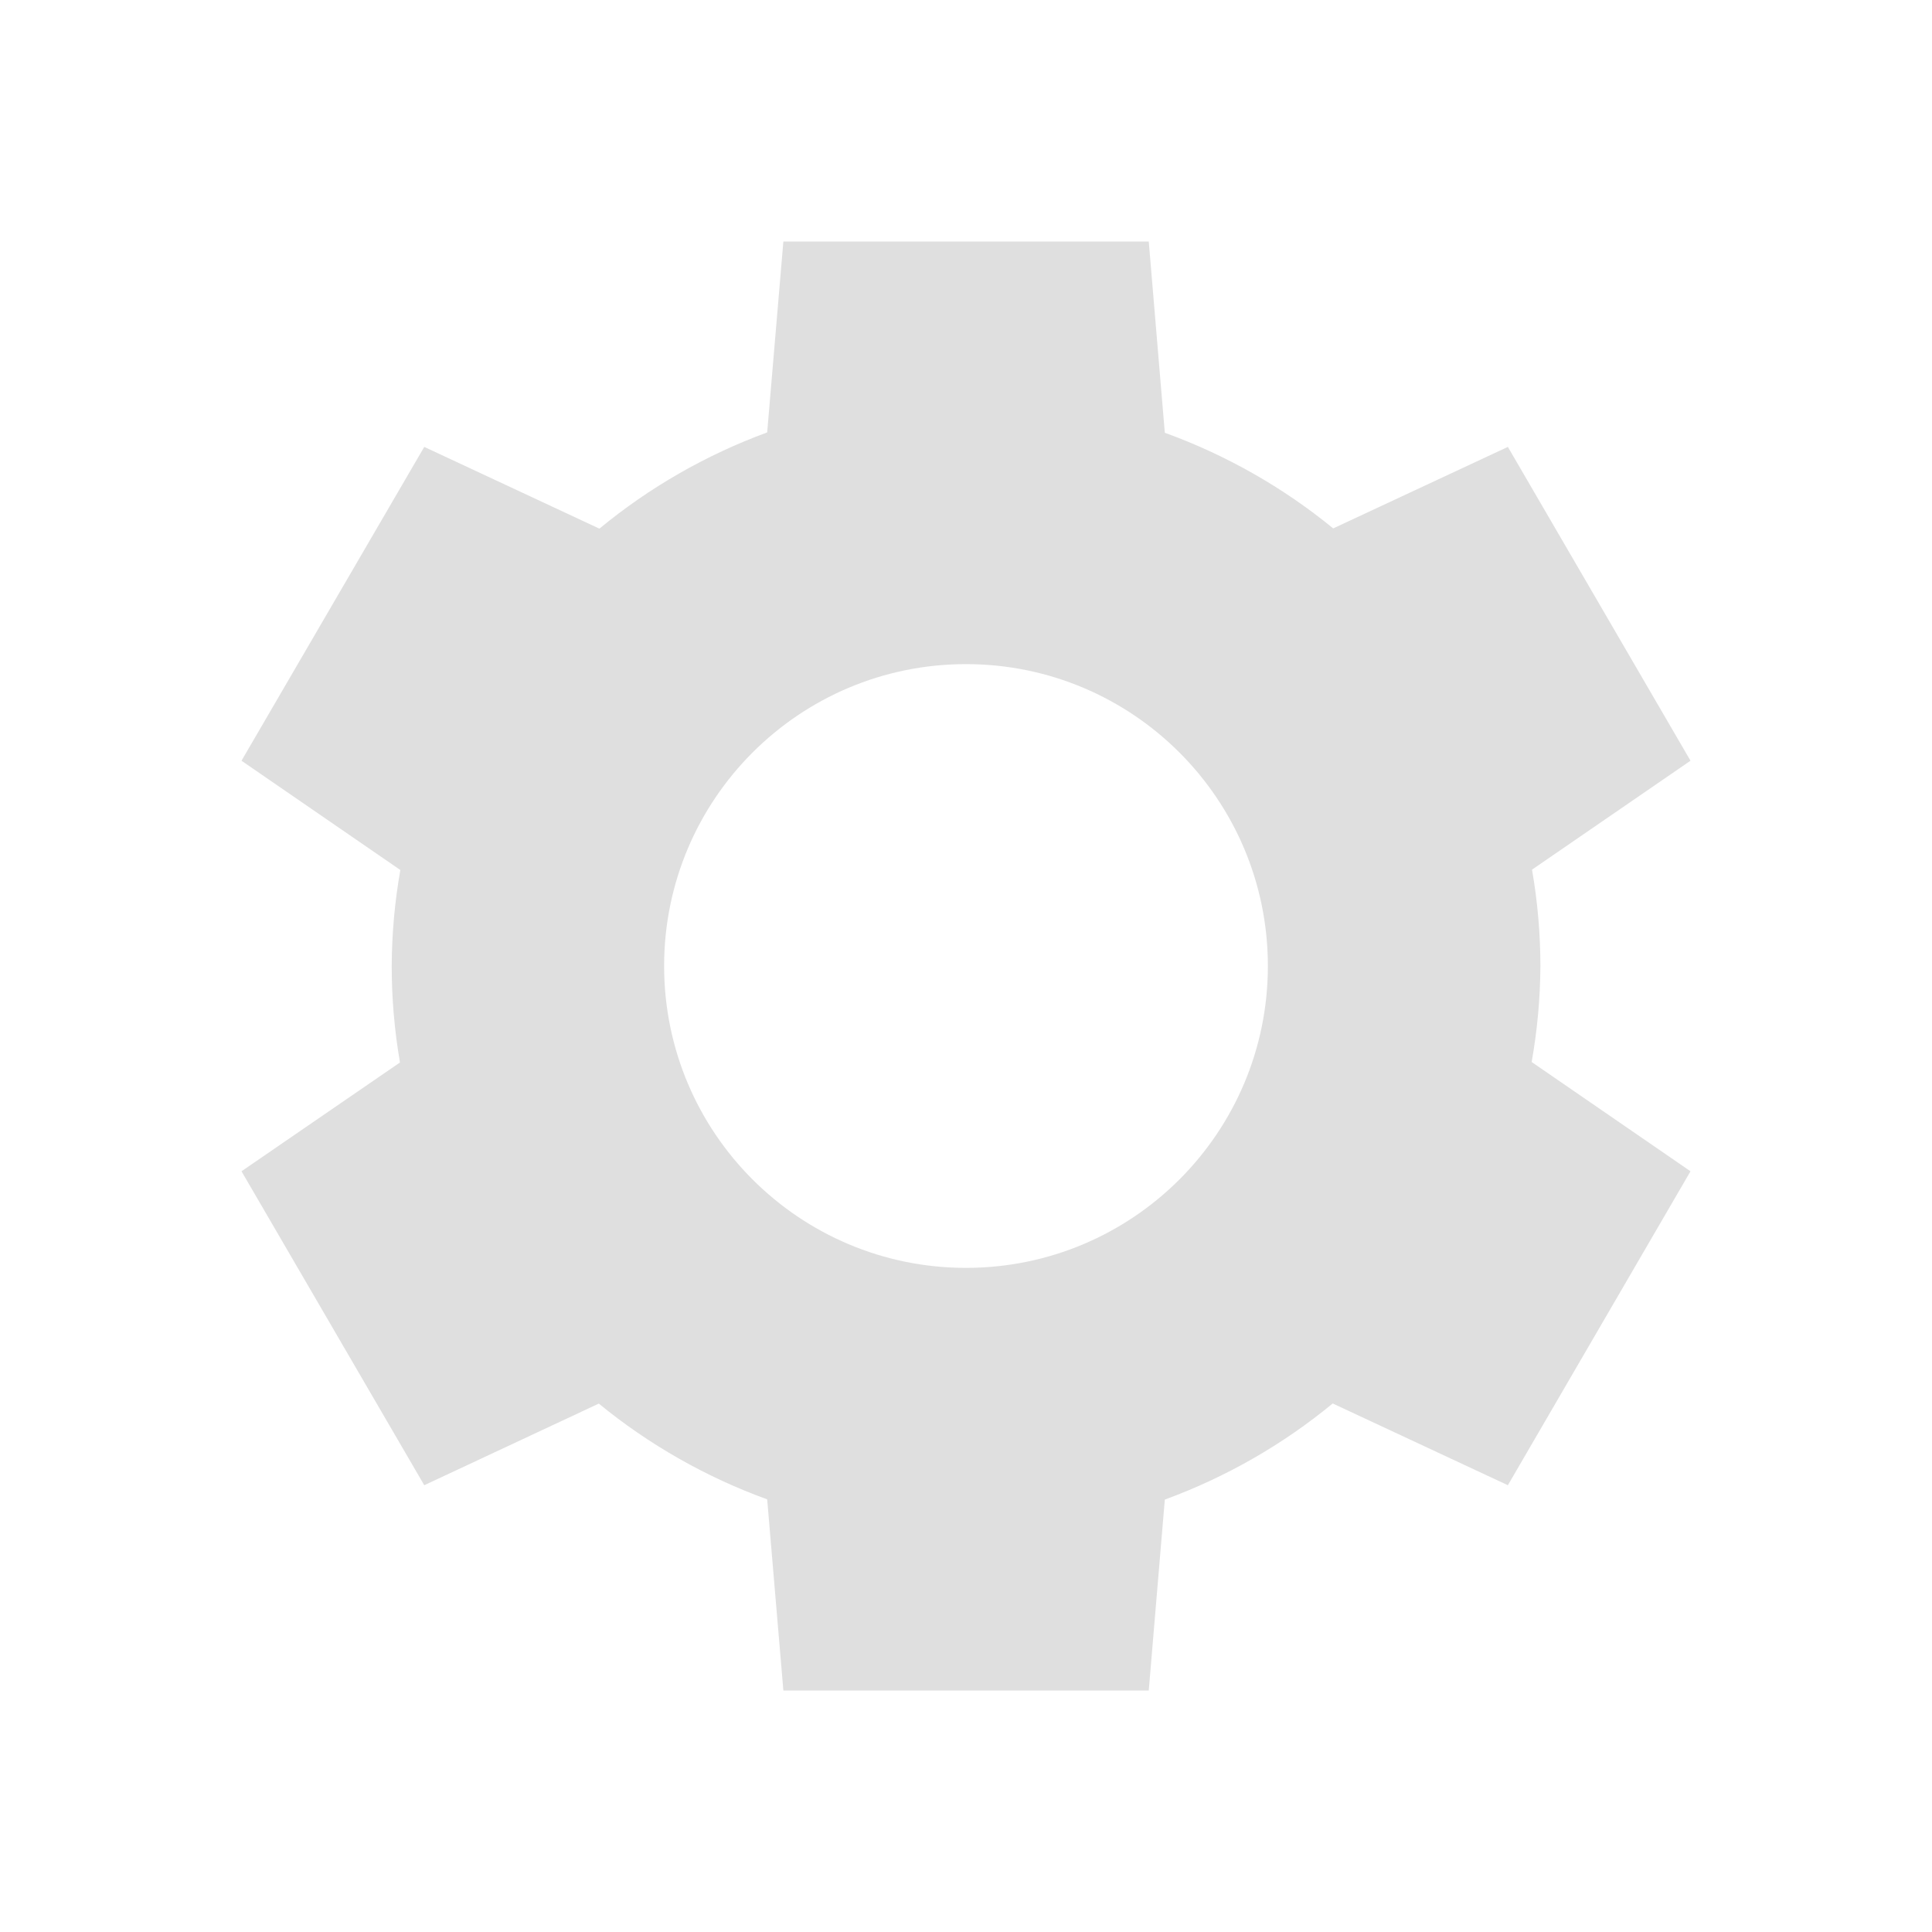
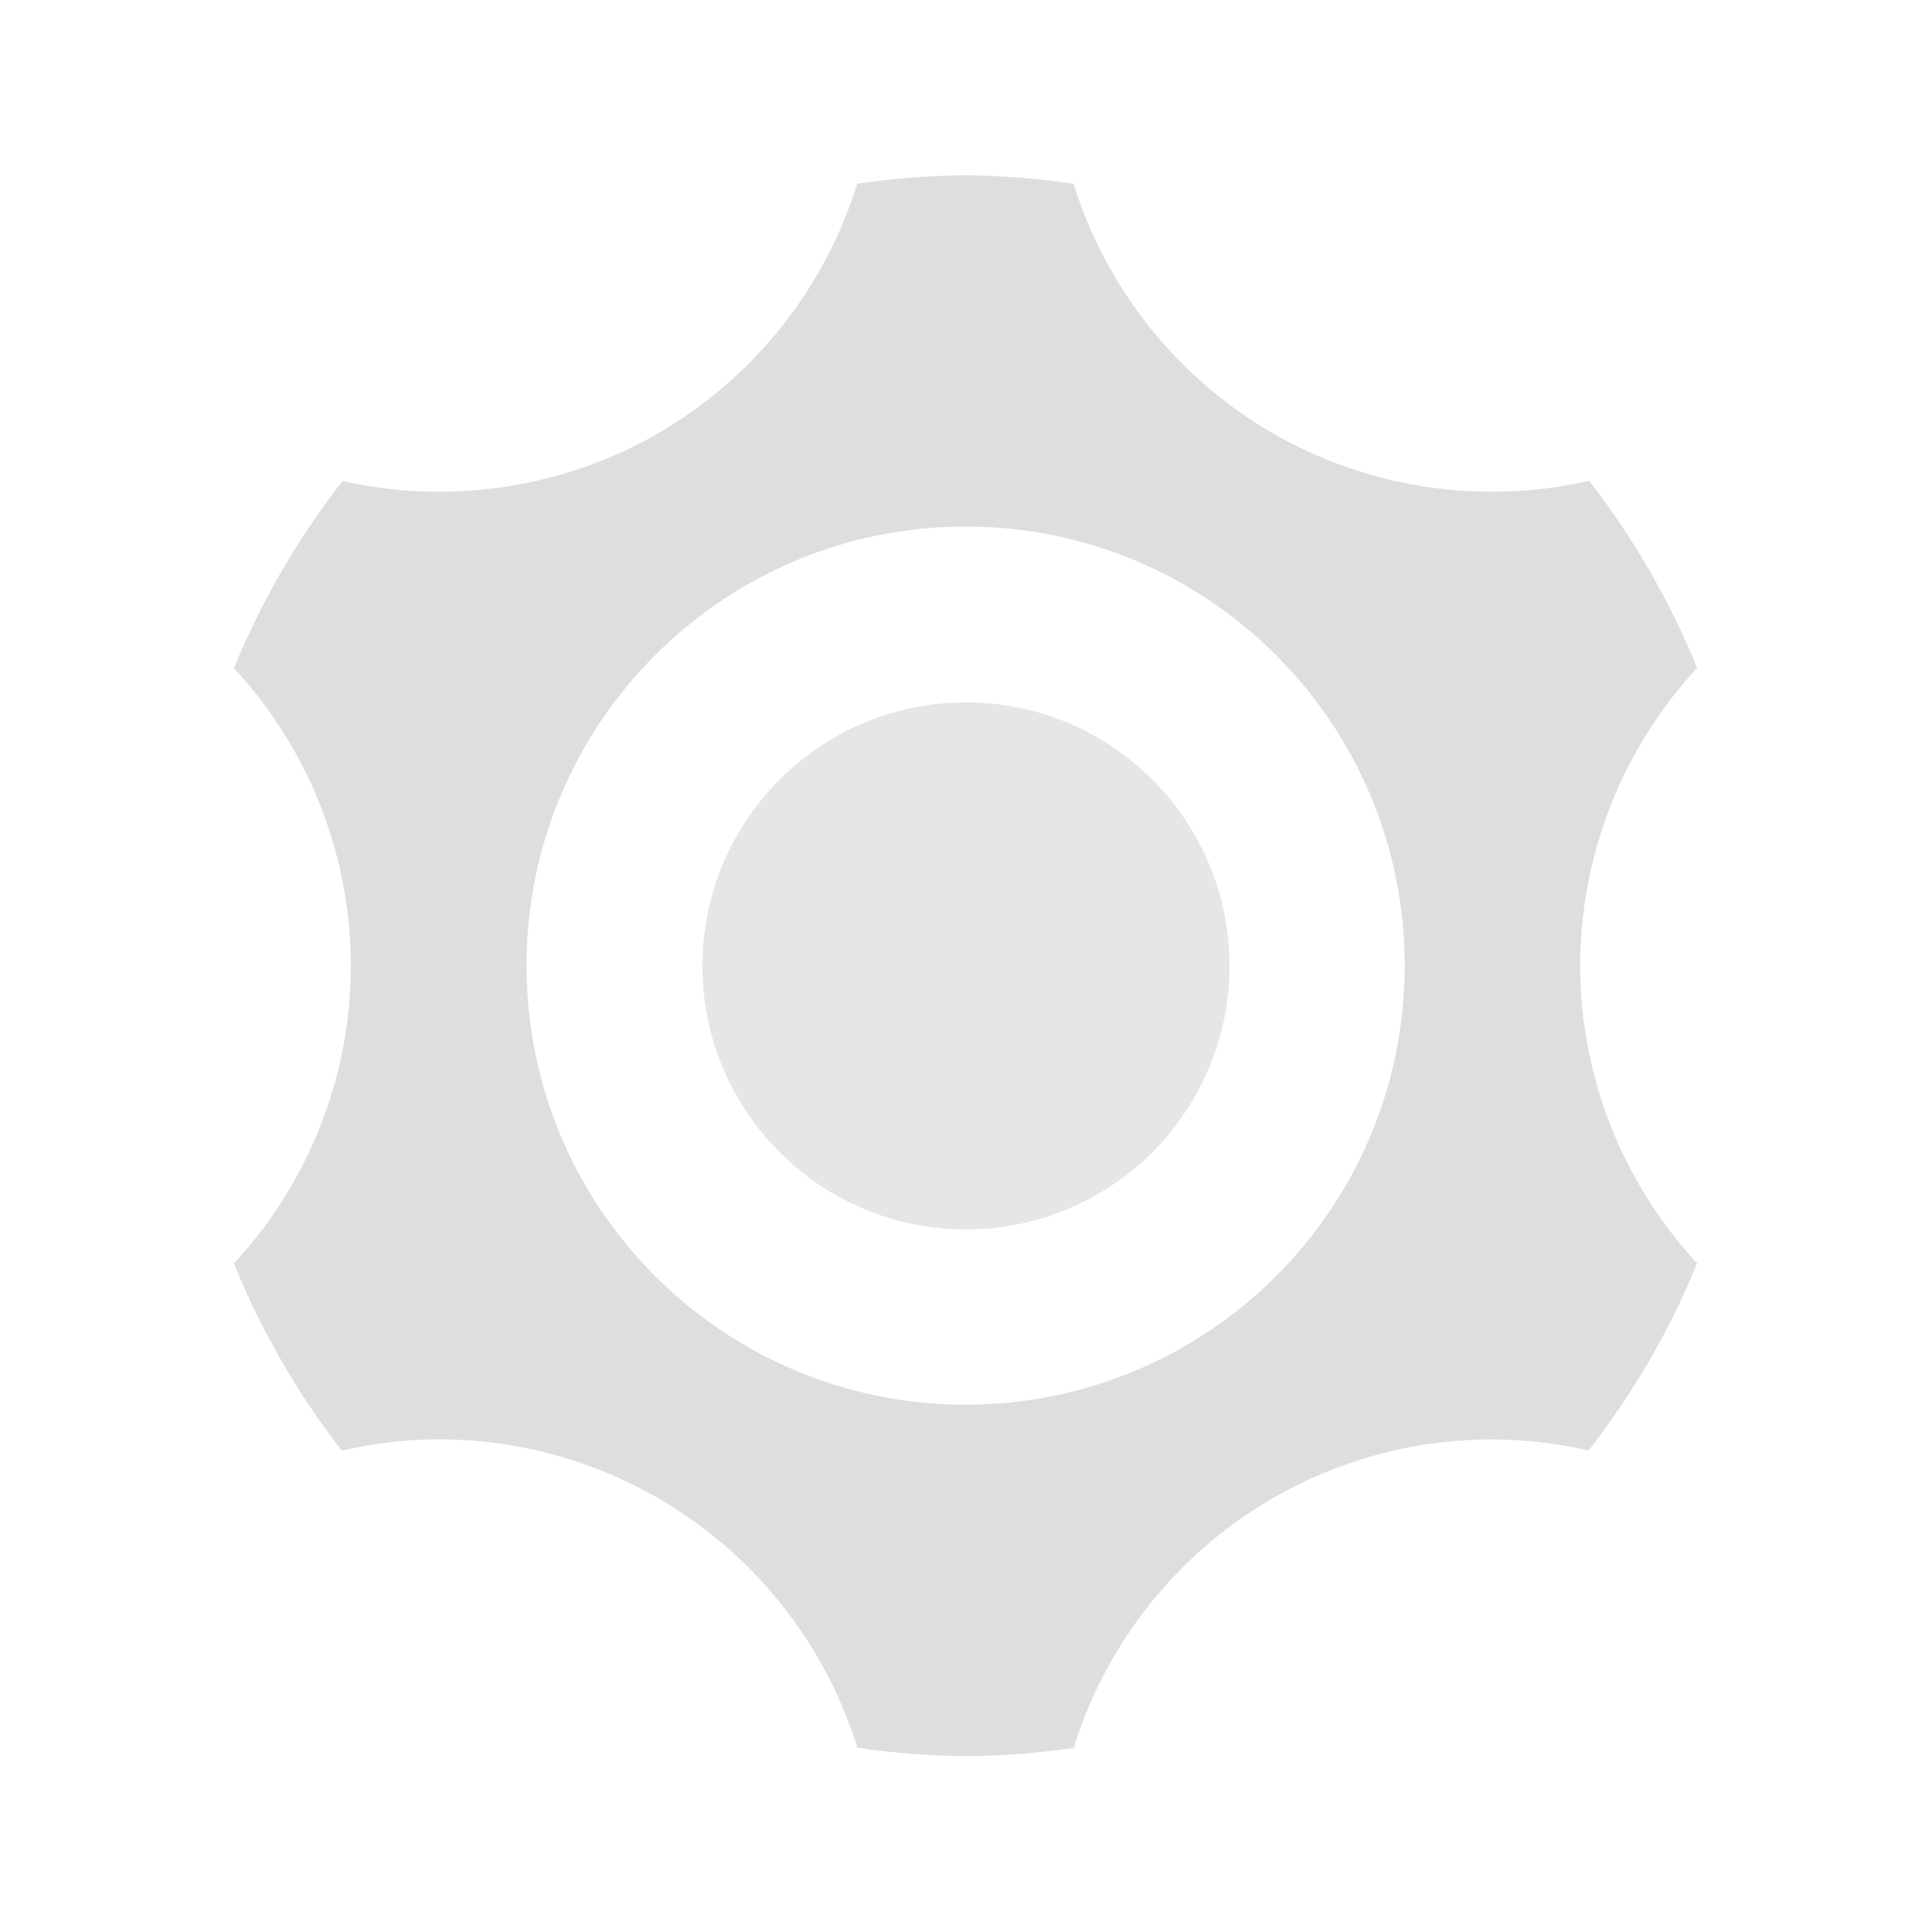
- <svg xmlns="http://www.w3.org/2000/svg" width="32" height="32" version="1.1">
-   <g id="22-22-configure" transform="translate(32,10)">
-     <rect style="opacity:0.001" width="22" height="22" x="0" y="0" />
-     <path style="fill:#dfdfdf" d="M 8.982,3 8.805,5.107 a 6.342,6.286 0 0 0 -1.854,1.062 L 5.018,5.268 3,8.732 4.754,9.939 A 6.342,6.286 0 0 0 4.658,11 6.342,6.286 0 0 0 4.75,12.064 L 3,13.268 5.018,16.732 6.945,15.832 a 6.342,6.286 0 0 0 1.859,1.057 L 8.982,19 h 4.035 l 0.178,-2.107 a 6.342,6.286 0 0 0 1.854,-1.062 L 16.982,16.732 19,13.268 17.246,12.061 A 6.342,6.286 0 0 0 17.342,11 6.342,6.286 0 0 0 17.25,9.936 L 19,8.732 16.982,5.268 15.055,6.168 A 6.342,6.286 0 0 0 13.195,5.111 L 13.018,3 Z M 11,8 a 3,3 0 0 1 3,3 3,3 0 0 1 -3,3 3,3 0 0 1 -3,-3 3,3 0 0 1 3,-3 z" />
+ <svg xmlns="http://www.w3.org/2000/svg" id="svg" version="1.1" viewBox="0 0 22 22">
+   <defs id="defs3">
+     <style id="current-color-scheme" type="text/css">.ColorScheme-Text { color:#dedede; } .ColorScheme-Highlight { color:#5294e2; } .ColorScheme-ButtonBackground { color:#dedede; }</style>
+   </defs>
+   <g id="configure" transform="matrix(3.7795 0 0 3.7795 -213 -202.52)">
+     <rect id="rect12" x="56.356" y="53.583" width="5.821" height="5.821" opacity="0" stroke-width=".179" />
+     <path id="path14" transform="scale(.26458)" d="m224 204.52a9 9 0 0 0-1.234 0.096 5 5 0 0 1-2.266 2.842 5 5 0 0 1-3.594 0.543 9 9 0 0 0-1.238 2.131 5 5 0 0 1 1.332 3.389 5 5 0 0 1-1.332 3.391 9 9 0 0 0 1.228 2.131 5 5 0 0 1 0.867-0.123 5 5 0 0 1 2.736 0.664 5 5 0 0 1 2.269 2.842 9 9 0 0 0 1.23 0.096 9 9 0 0 0 1.232-0.094 5 5 0 0 1 2.268-2.844 5 5 0 0 1 2.383-0.668 5 5 0 0 1 1.213 0.125 9 9 0 0 0 1.236-2.131 5 5 0 0 1-1.332-3.389 5 5 0 0 1 1.332-3.391 9 9 0 0 0-1.23-2.131 5 5 0 0 1-3.602-0.541 5 5 0 0 1-2.269-2.842 9 9 0 0 0-1.23-0.096zm0 4a5 5 0 0 1 5 5 5 5 0 0 1-5 5 5 5 0 0 1-5-5 5 5 0 0 1 5-5z" fill="#dedede" />
+     <circle id="circle16" cx="59.267" cy="56.494" r=".794" fill="#e6e6e6" />
  </g>
-   <g id="configure">
-     <rect style="opacity:0.001" width="32" height="32" x="0" y="0" />
-     <path style="fill:#dfdfdf" d="M 12.975 4 L 12.707 7.162 A 9.514 9.429 0 0 0 9.928 8.756 L 7.027 7.402 L 4 12.6 L 6.631 14.41 A 9.514 9.429 0 0 0 6.488 16 A 9.514 9.429 0 0 0 6.625 17.598 L 4 19.4 L 7.027 24.6 L 9.918 23.248 A 9.514 9.429 0 0 0 12.707 24.834 L 12.975 28 L 19.027 28 L 19.293 24.838 A 9.514 9.429 0 0 0 22.074 23.246 L 24.975 24.6 L 28 19.4 L 25.369 17.59 A 9.514 9.429 0 0 0 25.514 16 A 9.514 9.429 0 0 0 25.375 14.404 L 28 12.6 L 24.975 7.402 L 22.082 8.752 A 9.514 9.429 0 0 0 19.293 7.168 L 19.027 4 L 12.975 4 z M 16 11 A 5 5 0 0 1 21 16 A 5 5 0 0 1 16 21 A 5 5 0 0 1 11 16 A 5 5 0 0 1 16 11 z" />
+   <g id="16-16-configure" transform="matrix(3.7796 0 0 3.7796 -14.207 -20.883)">
+     <rect id="rect33" x="4.494" y=".27" width="4.233" height="4.233" color="#bebebe" fill="none" stroke-width=".265" />
+     <g id="g1059" transform="translate(-.79748 7.4133)" fill="#e6e6e6">
+       <path id="path1031" d="m5.808-6.41a2.117 2.117 0 0 0-0.397 0.689 0.794 0.794 45 0 1 0.41 0.694 0.794 0.794 45 0 1-0.411 0.695 2.117 2.117 0 0 0 0.165 0.363 2.117 2.117 0 0 0 0.232 0.324 0.794 0.794 45 0 1 0.807-0.008 0.794 0.794 45 0 1 0.396 0.703 2.117 2.117 0 0 0 0.795-0.001 0.794 0.794 45 0 1 0.396-0.702 0.794 0.794 45 0 1 0.806 0.008 2.117 2.117 0 0 0 0.397-0.689 0.794 0.794 45 0 1-0.41-0.694 0.794 0.794 45 0 1 0.365-0.668 0.794 0.794 45 0 1 0.046-0.027 2.117 2.117 0 0 0-0.165-0.364 2.117 2.117 0 0 0-0.233-0.325 0.794 0.794 45 0 1-0.807 0.009 0.794 0.794 45 0 1-0.396-0.703 2.117 2.117 0 0 0-0.795 0.001 0.794 0.794 45 0 1-0.396 0.702 0.794 0.794 45 0 1-0.806-0.008zm1.071 0.466a1.058 1.058 0 0 1 1.446 0.387 1.058 1.058 0 0 1-0.387 1.446 1.058 1.058 0 0 1-1.446-0.387 1.058 1.058 0 0 1 0.387-1.446z" />
+       <circle id="circle1035" cx="7.408" cy="-5.027" r=".529" />
+     </g>
  </g>
</svg>
